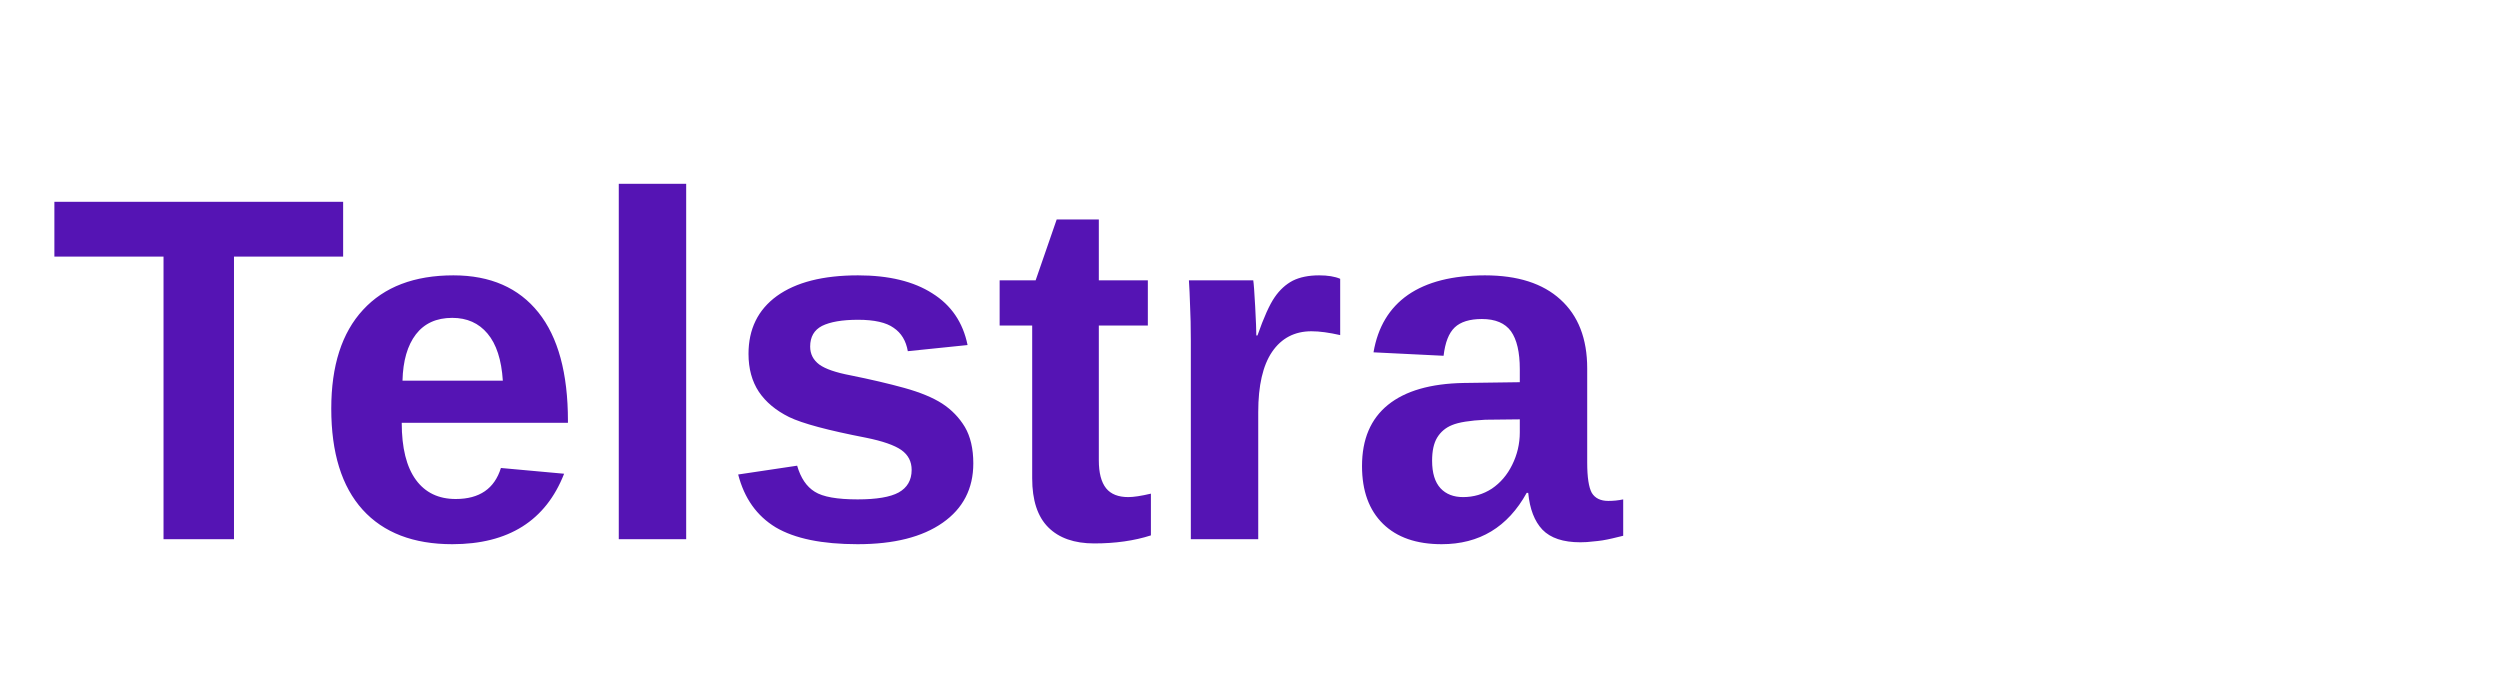
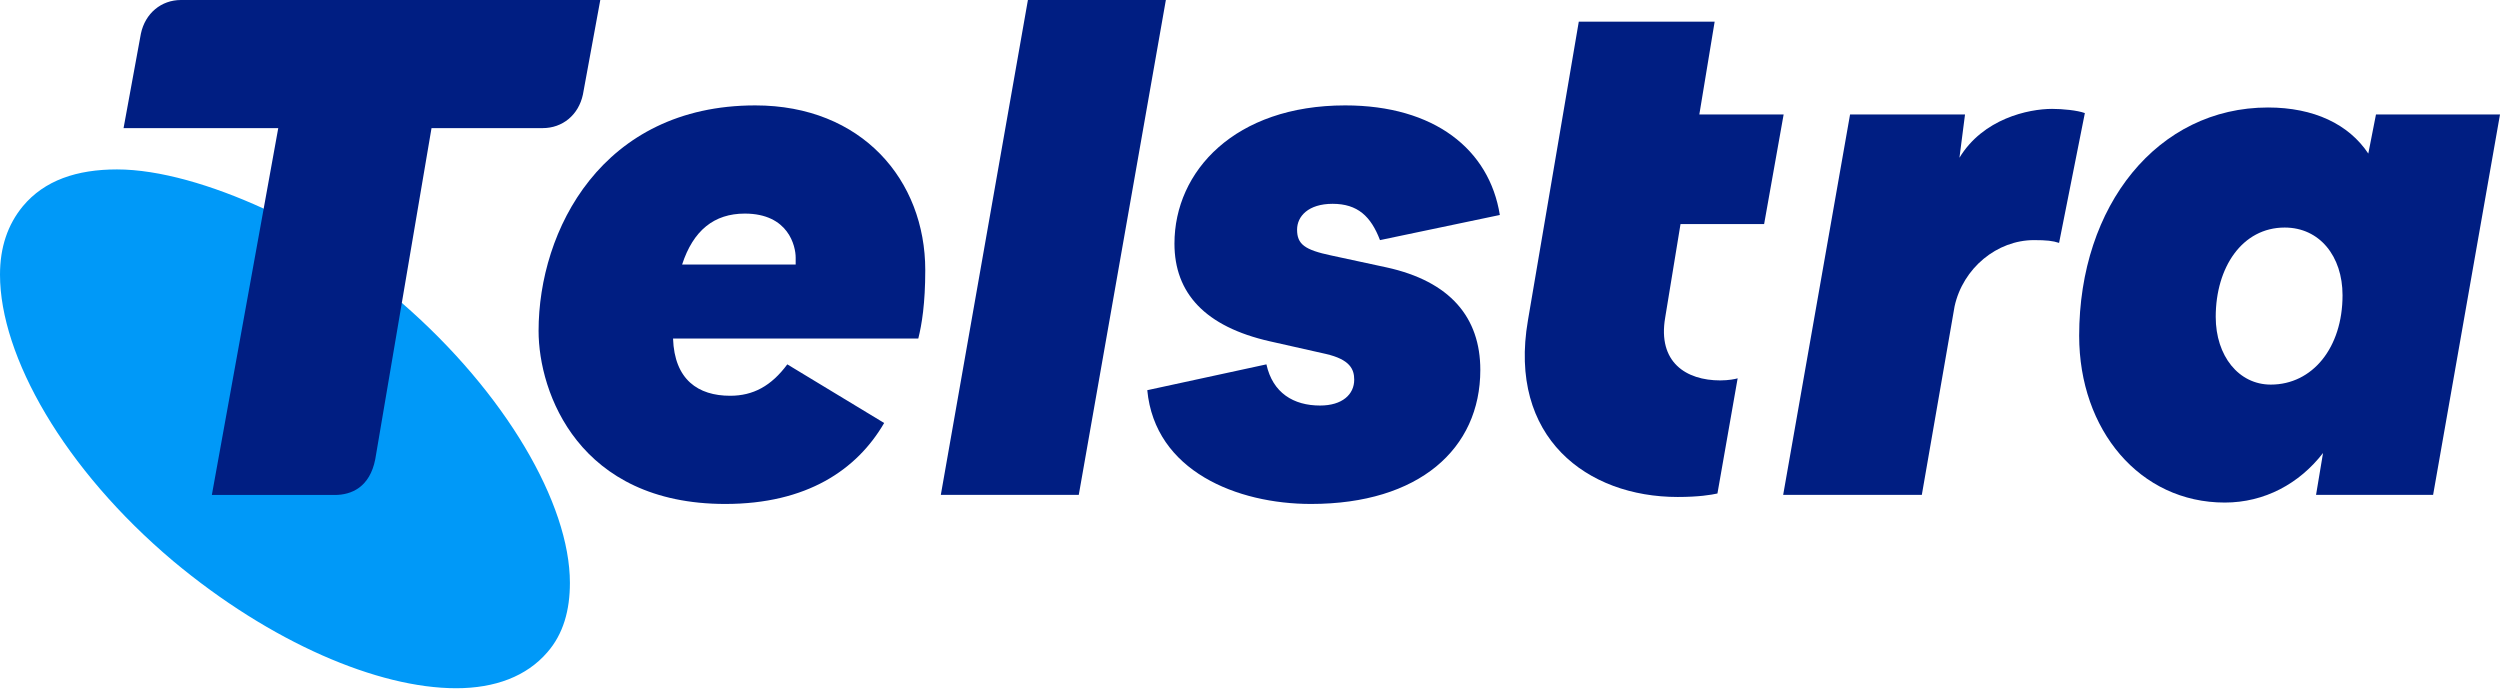
- <svg xmlns="http://www.w3.org/2000/svg" viewBox="0 0 102 28" width="102" height="28">
-   <text x="2" y="22" font-family="Arial, Helvetica, sans-serif" font-size="20" font-weight="800" fill="#5514B4" letter-spacing="0">Telstra</text>
+ <svg xmlns="http://www.w3.org/2000/svg" viewBox="0 0 1455.581 400.711" version="1.1" id="svg50">
+   <defs id="defs54" />
+   <path d="M 233.955,176.346 183.689,176.346 153.529,121.464 C 123.39,107.659 92.623,98.642 68.119,98.642 44.807,98.642 25.88,104.957 13.291,120.092 4.42,130.847 0,144.127 0,159.919 0,207.317 37.213,273.086 100.907,326.735 157.686,374.156 220.147,400.711 265.61,400.711 288.293,400.711 306.588,393.752 318.596,379.865 328.05,369.117 331.818,355.183 331.818,339.389 331.818,293.334 294.338,228.769 233.955,176.346" id="path22" style="fill:#0099f8" />
+   <path d="M 1322.113,223.925 C 1303.455,223.925 1290.066,207.263 1290.066,184.505 1290.066,155.651 1305.48,132.486 1330.229,132.486 1350.517,132.486 1363.903,149.149 1363.903,171.906 1363.903,202.386 1346.45,223.925 1322.113,223.925 M 1383.369,66.65 1378.903,89.408 C 1367.543,72.34 1347.263,62.586 1320.491,62.586 1256.396,62.586 1210.556,119.481 1210.556,195.478 1210.556,250.34 1245.851,292.606 1295.339,292.606 1318.463,292.606 1338.744,281.633 1352.543,263.751 L 1348.477,288.135 H 1416.635 L 1455.581,66.65 Z" id="path24" style="fill:#001e82;fill-opacity:1" />
+   <path d="M 463.266,154.025 H 397.145 C 403.635,134.113 415.803,124.358 433.655,124.358 459.209,124.358 463.266,143.46 463.266,149.962 Z M 439.737,61.368 C 350.492,61.368 313.577,134.113 313.577,192.633 313.577,228.802 337.106,293.418 422.294,293.418 469.756,293.418 498.966,273.505 514.787,246.277 L 458.399,212.141 C 449.068,224.738 438.522,230.428 425.135,230.428 406.473,230.428 392.68,221.08 391.869,197.103 H 534.663 C 536.694,188.975 538.719,176.783 538.719,157.278 538.719,104.85 501.806,61.368 439.737,61.368" id="path26" style="fill:#001e82;fill-opacity:1" />
+   <path d="M 1194.805,63.398 C 1181.014,63.398 1154.645,69.088 1140.853,91.846 L 1144.099,66.65 H 1077.164 L 1038.218,288.135 H 1118.945 L 1138.013,178.409 C 1142.881,156.056 1162.757,139.802 1184.259,139.802 1191.562,139.802 1195.212,140.208 1198.863,141.426 L 1213.873,65.838 C 1209.412,64.211 1200.892,63.398 1194.805,63.398" id="path28" style="fill:#001e82;fill-opacity:1" />
+   <path d="M 978.452,130.453 H 1027.131 L 1038.49,66.65 H 989.405 L 998.33,12.6 H 919.222 L 889.611,186.536 C 877.847,254.811 924.092,289.355 976.828,289.355 988.999,289.355 996.299,288.135 999.95,287.324 L 1011.716,220.268 C 1010.498,220.673 1006.44,221.487 1001.575,221.487 981.697,221.487 965.065,210.921 969.526,184.911 Z" id="path30" style="fill:#001e82;fill-opacity:1" />
+   <path d="M 598.484,0 547.776,288.135 H 628.098 L 678.804,0 Z" id="path32" style="fill:#001e82;fill-opacity:1" />
+   <path d="M 775.89,118.668 C 790.492,118.668 798.198,125.984 803.476,139.802 L 873.249,125.17 C 867.165,86.969 835.115,61.366 783.192,61.366 719.095,61.366 683.804,99.567 683.804,141.833 683.804,170.687 701.653,190.194 739.377,198.729 L 771.831,206.043 C 786.031,209.294 788.465,214.984 788.465,221.08 788.465,229.614 781.567,236.116 768.587,236.116 753.17,236.116 741.001,228.801 737.35,212.139 L 667.983,227.177 C 672.444,274.319 720.311,293.418 763.311,293.418 826.192,293.418 861.889,261.313 861.889,215.39 861.889,184.911 844.445,163.779 807.126,155.651 L 775.079,148.741 C 759.661,145.49 755.201,142.239 755.201,133.705 755.201,125.984 761.69,118.668 775.89,118.668" id="path34" style="fill:#001e82;fill-opacity:1" />
+   <path d="M 105.358,0 C 93.987,0 84.539,7.644 82.021,19.644 L 71.943,74.59 H 162.01 L 123.346,288.183 H 194.971 C 204.529,288.183 215.297,283.751 218.49,267.369 L 251.244,74.59 H 316.028 C 327.442,74.59 336.867,66.999 339.395,55.011 L 349.506,0 Z" id="path36" style="fill:#001e82;fill-opacity:1" />
</svg>
